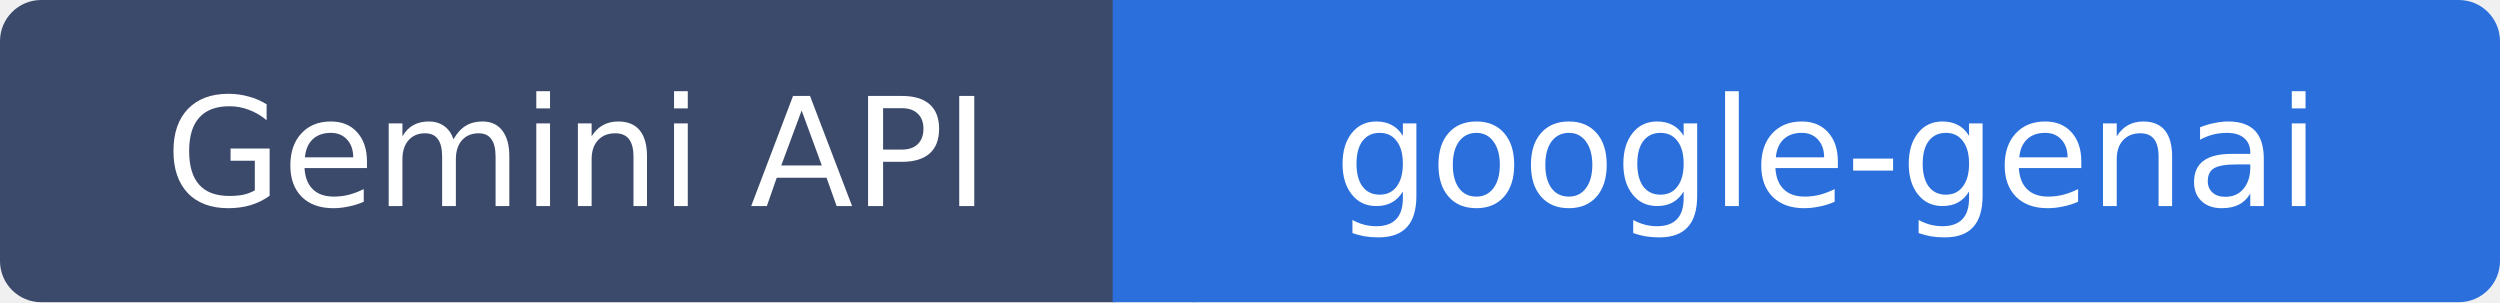
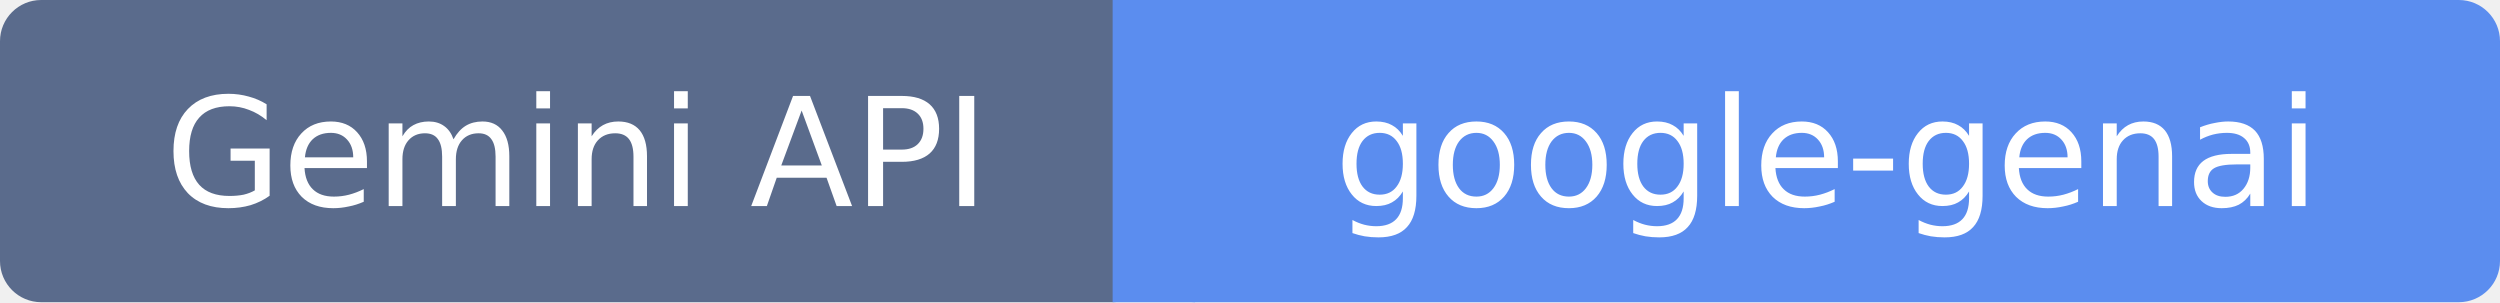
<svg xmlns="http://www.w3.org/2000/svg" width="182" height="22" role="img" aria-label="Gemini API: google-genai">
-   <rect width="84" height="22" rx="3" fill="#3b4a6b" />
-   <rect x="84" width="98" height="22" rx="3" fill="#2a6fdb" />
-   <rect x="81" width="6" height="22" fill="#2a6fdb" />
+   <rect width="84" height="22" rx="3" fill="#5a6b8c" />
+   <rect x="84" width="98" height="22" rx="3" fill="#5b8def" />
+   <rect x="81" width="6" height="22" fill="#5b8def" />
  <g fill="#fff" font-family="Verdana,DejaVu Sans,sans-serif" font-size="11" text-anchor="middle">
    <text x="42.0" y="15">Gemini API</text>
    <text x="133.0" y="15">google-genai</text>
  </g>
</svg>
